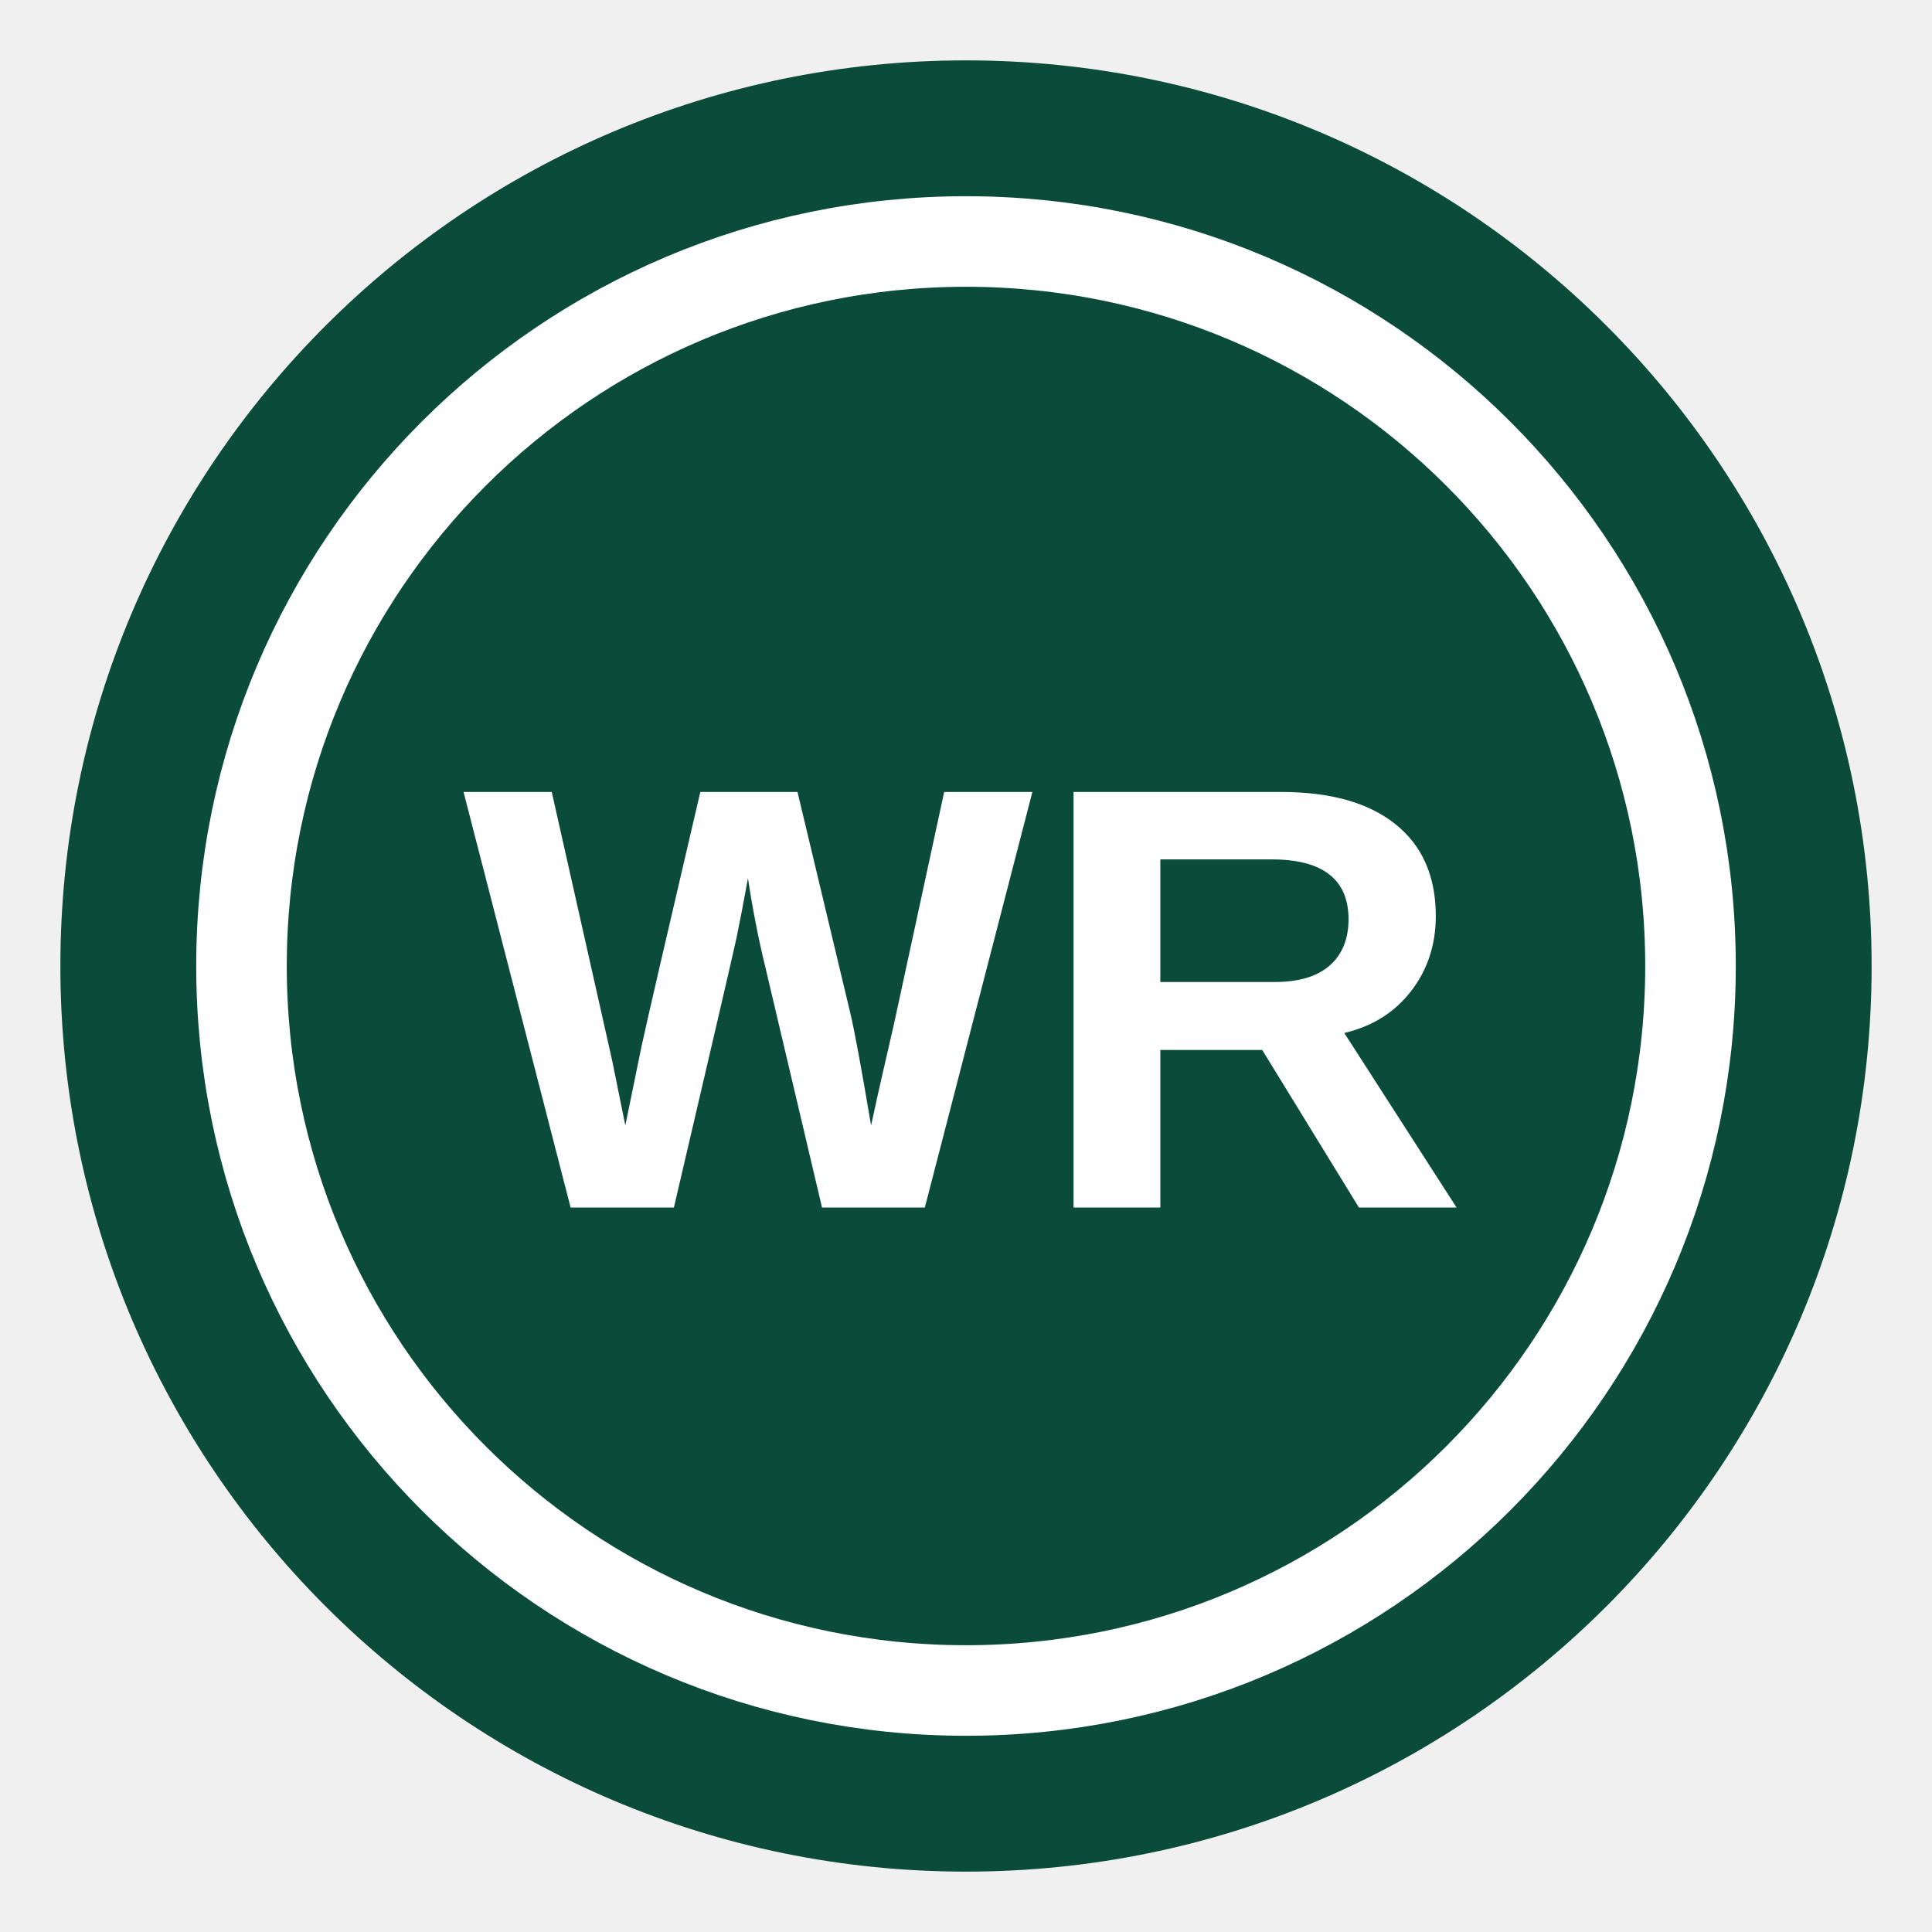
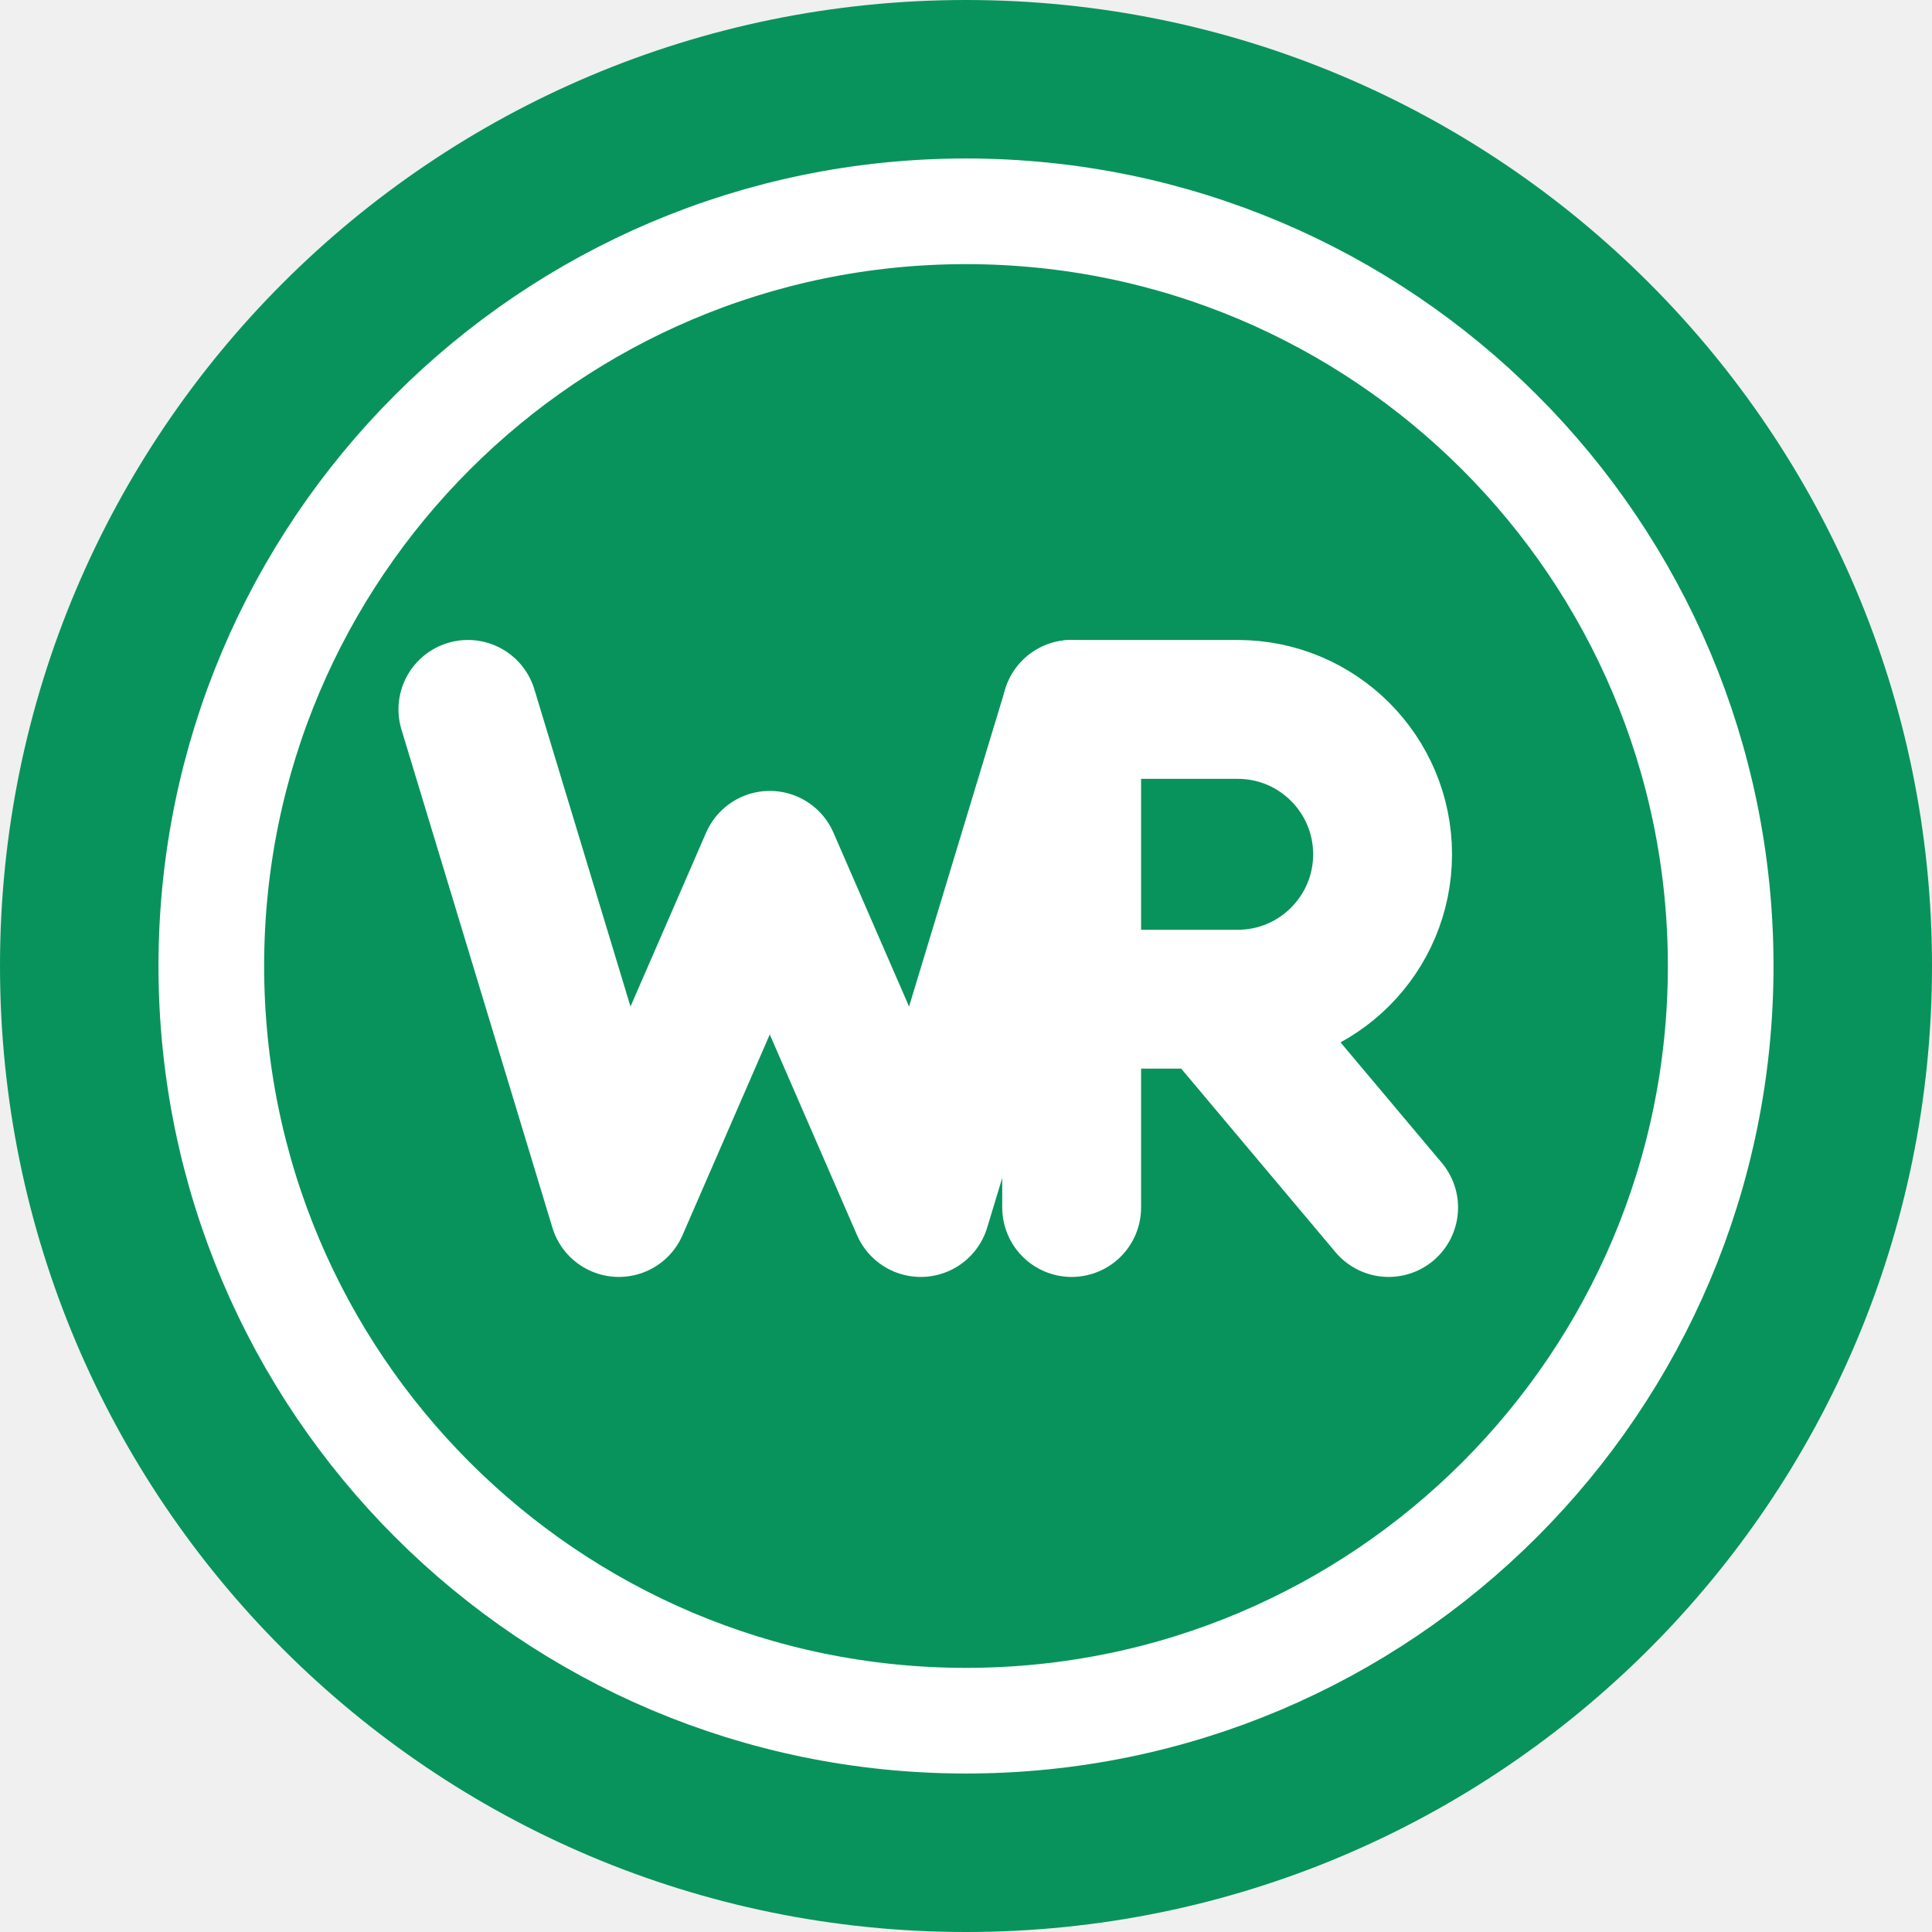
<svg xmlns="http://www.w3.org/2000/svg" viewBox="0 0 64 64">
-   <circle cx="32" cy="32" r="30" fill="#0a4b3a" />
-   <circle cx="32" cy="32" r="24" fill="none" stroke="#fff" stroke-width="3" />
-   <text x="32" y="40" text-anchor="middle" font-family="Arial, sans-serif" font-weight="700" font-size="20" fill="#fff">WR</text>
+   <circle cx="32" cy="32" r="32" fill="#08935d" />
+   <g fill="none" stroke="#fff" stroke-width="4.6" stroke-linecap="round" stroke-linejoin="round">
+     <circle cx="32" cy="32" r="25" stroke-width="3.5" />
+     <path d="M15.5 23.5 20.5 40 25.5 28.5 30.5 40 35.5 23.5V40" />
+     <path d="M35.5 23.5h5.5a4.8 4.8 0 0 1 0 9.6h-5.5M40.2 33.1 46 40" />
+   </g>
</svg>
